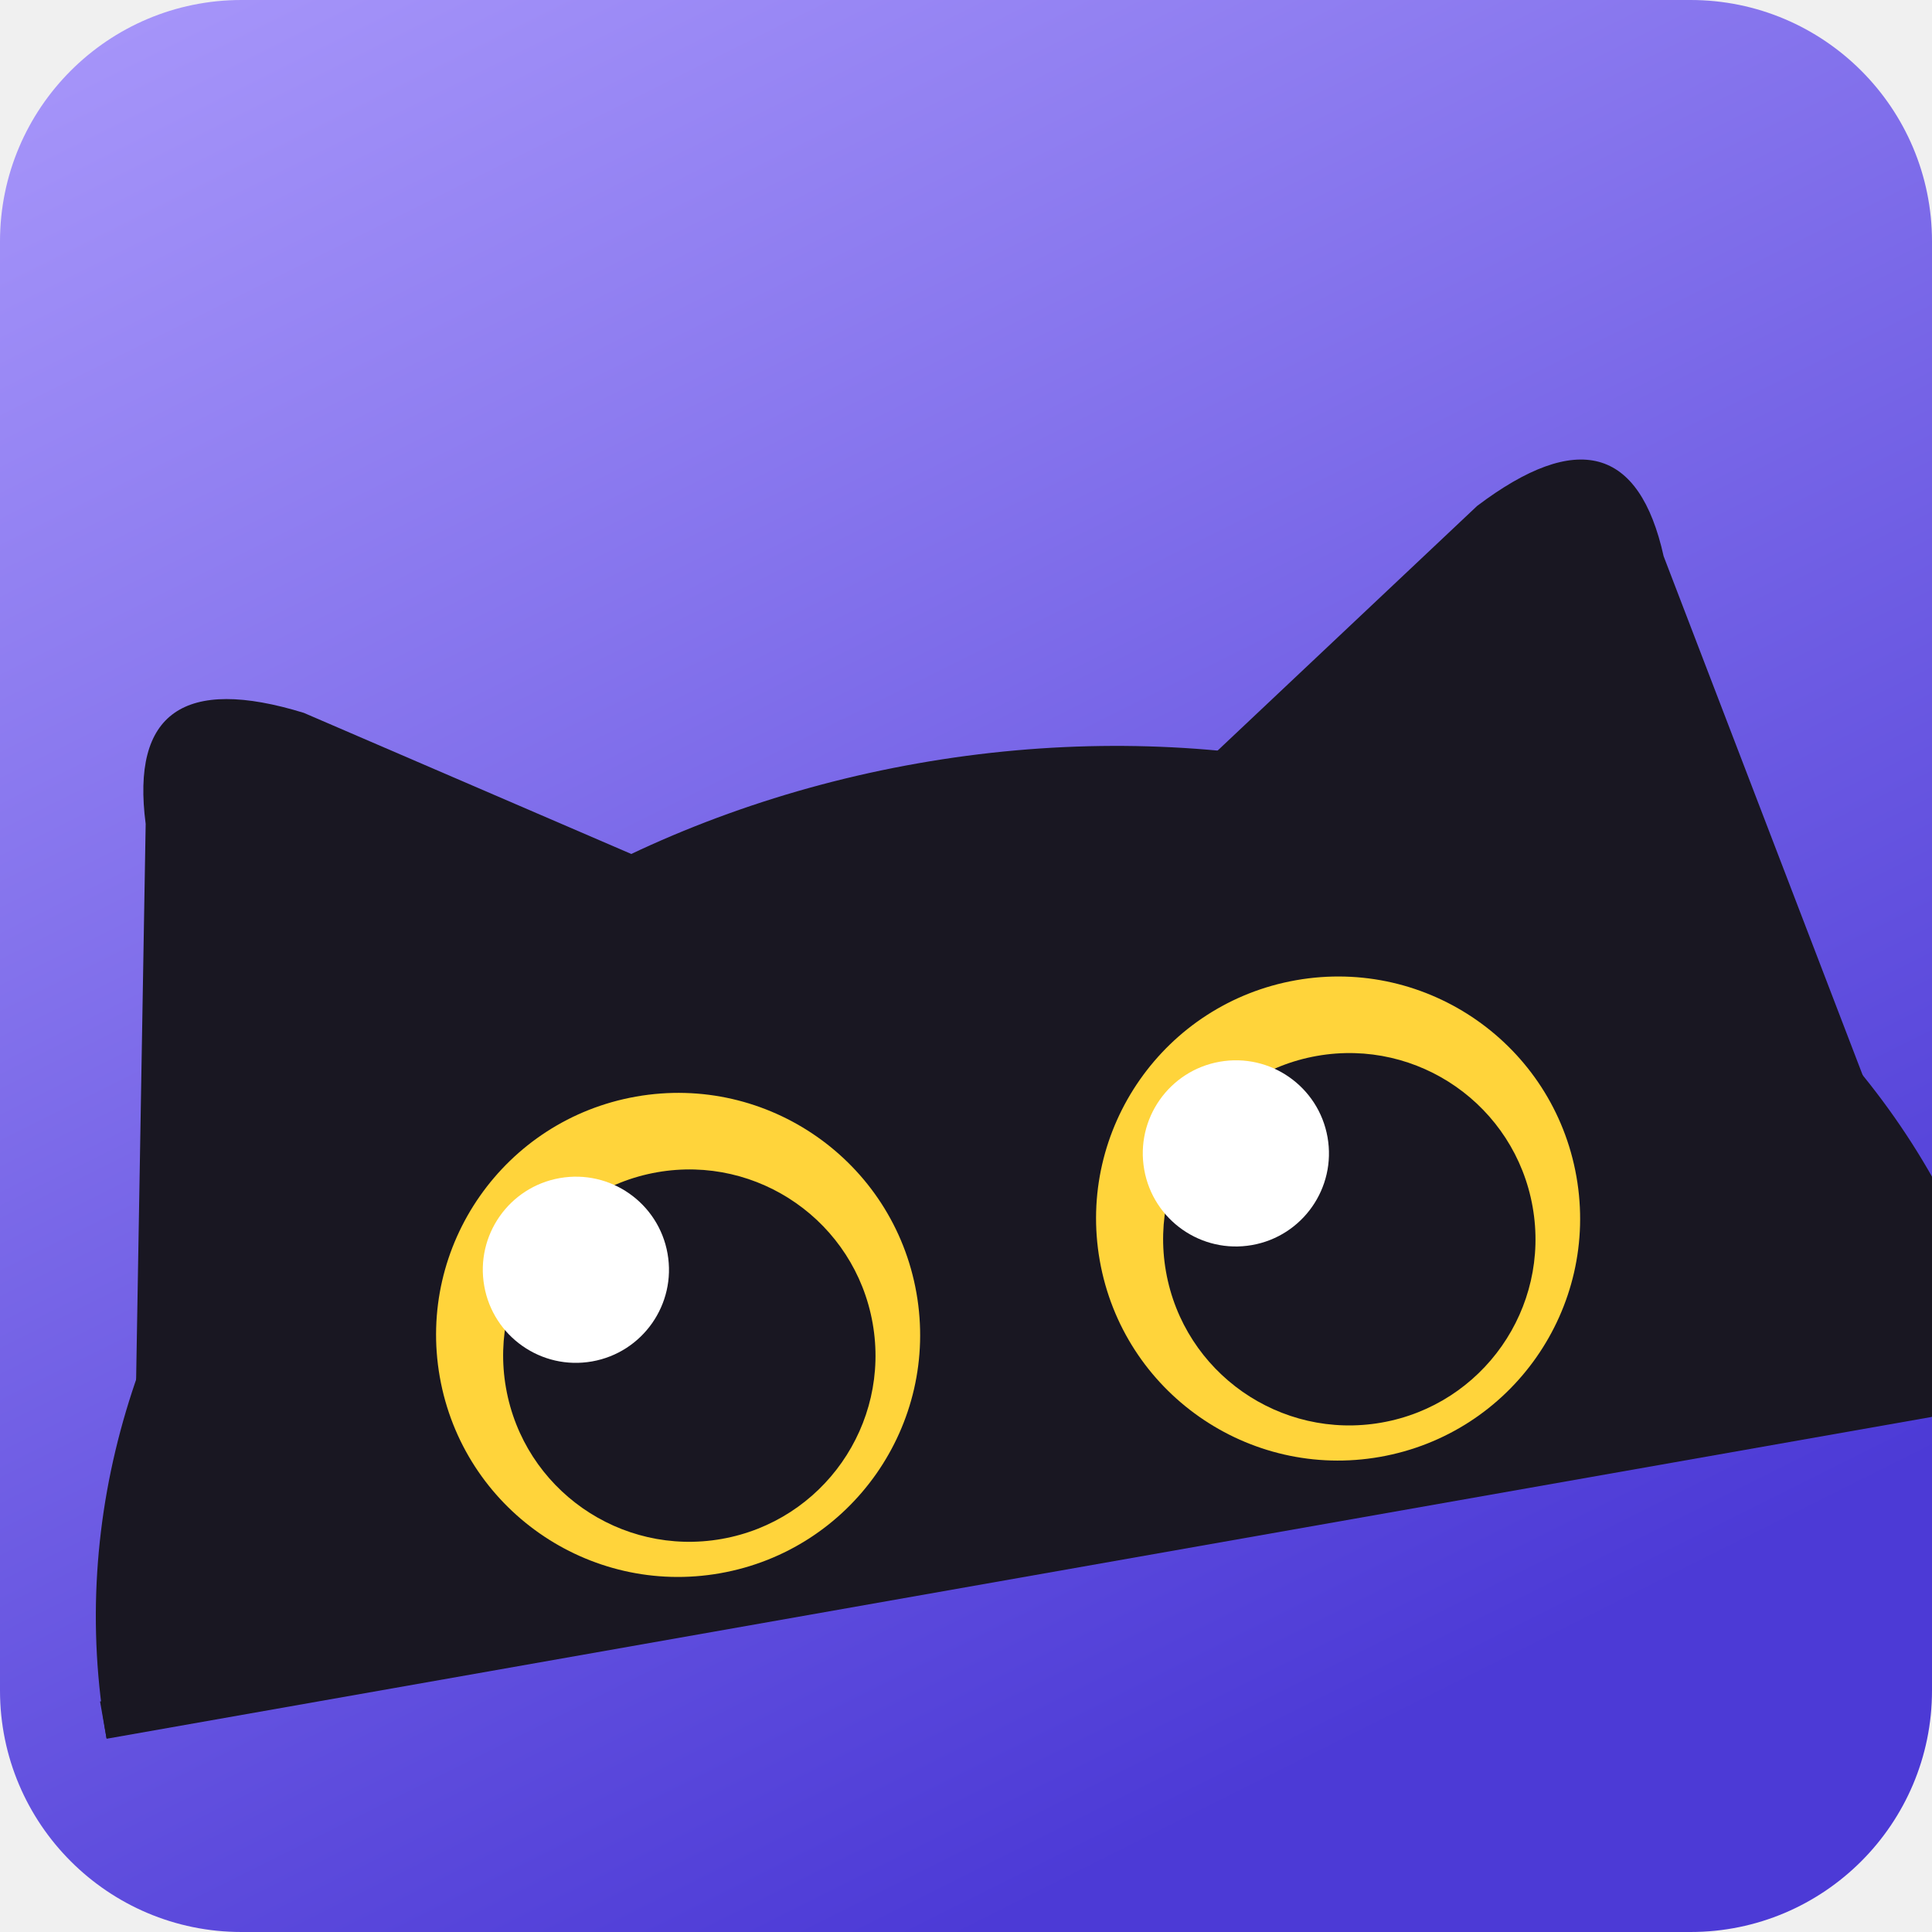
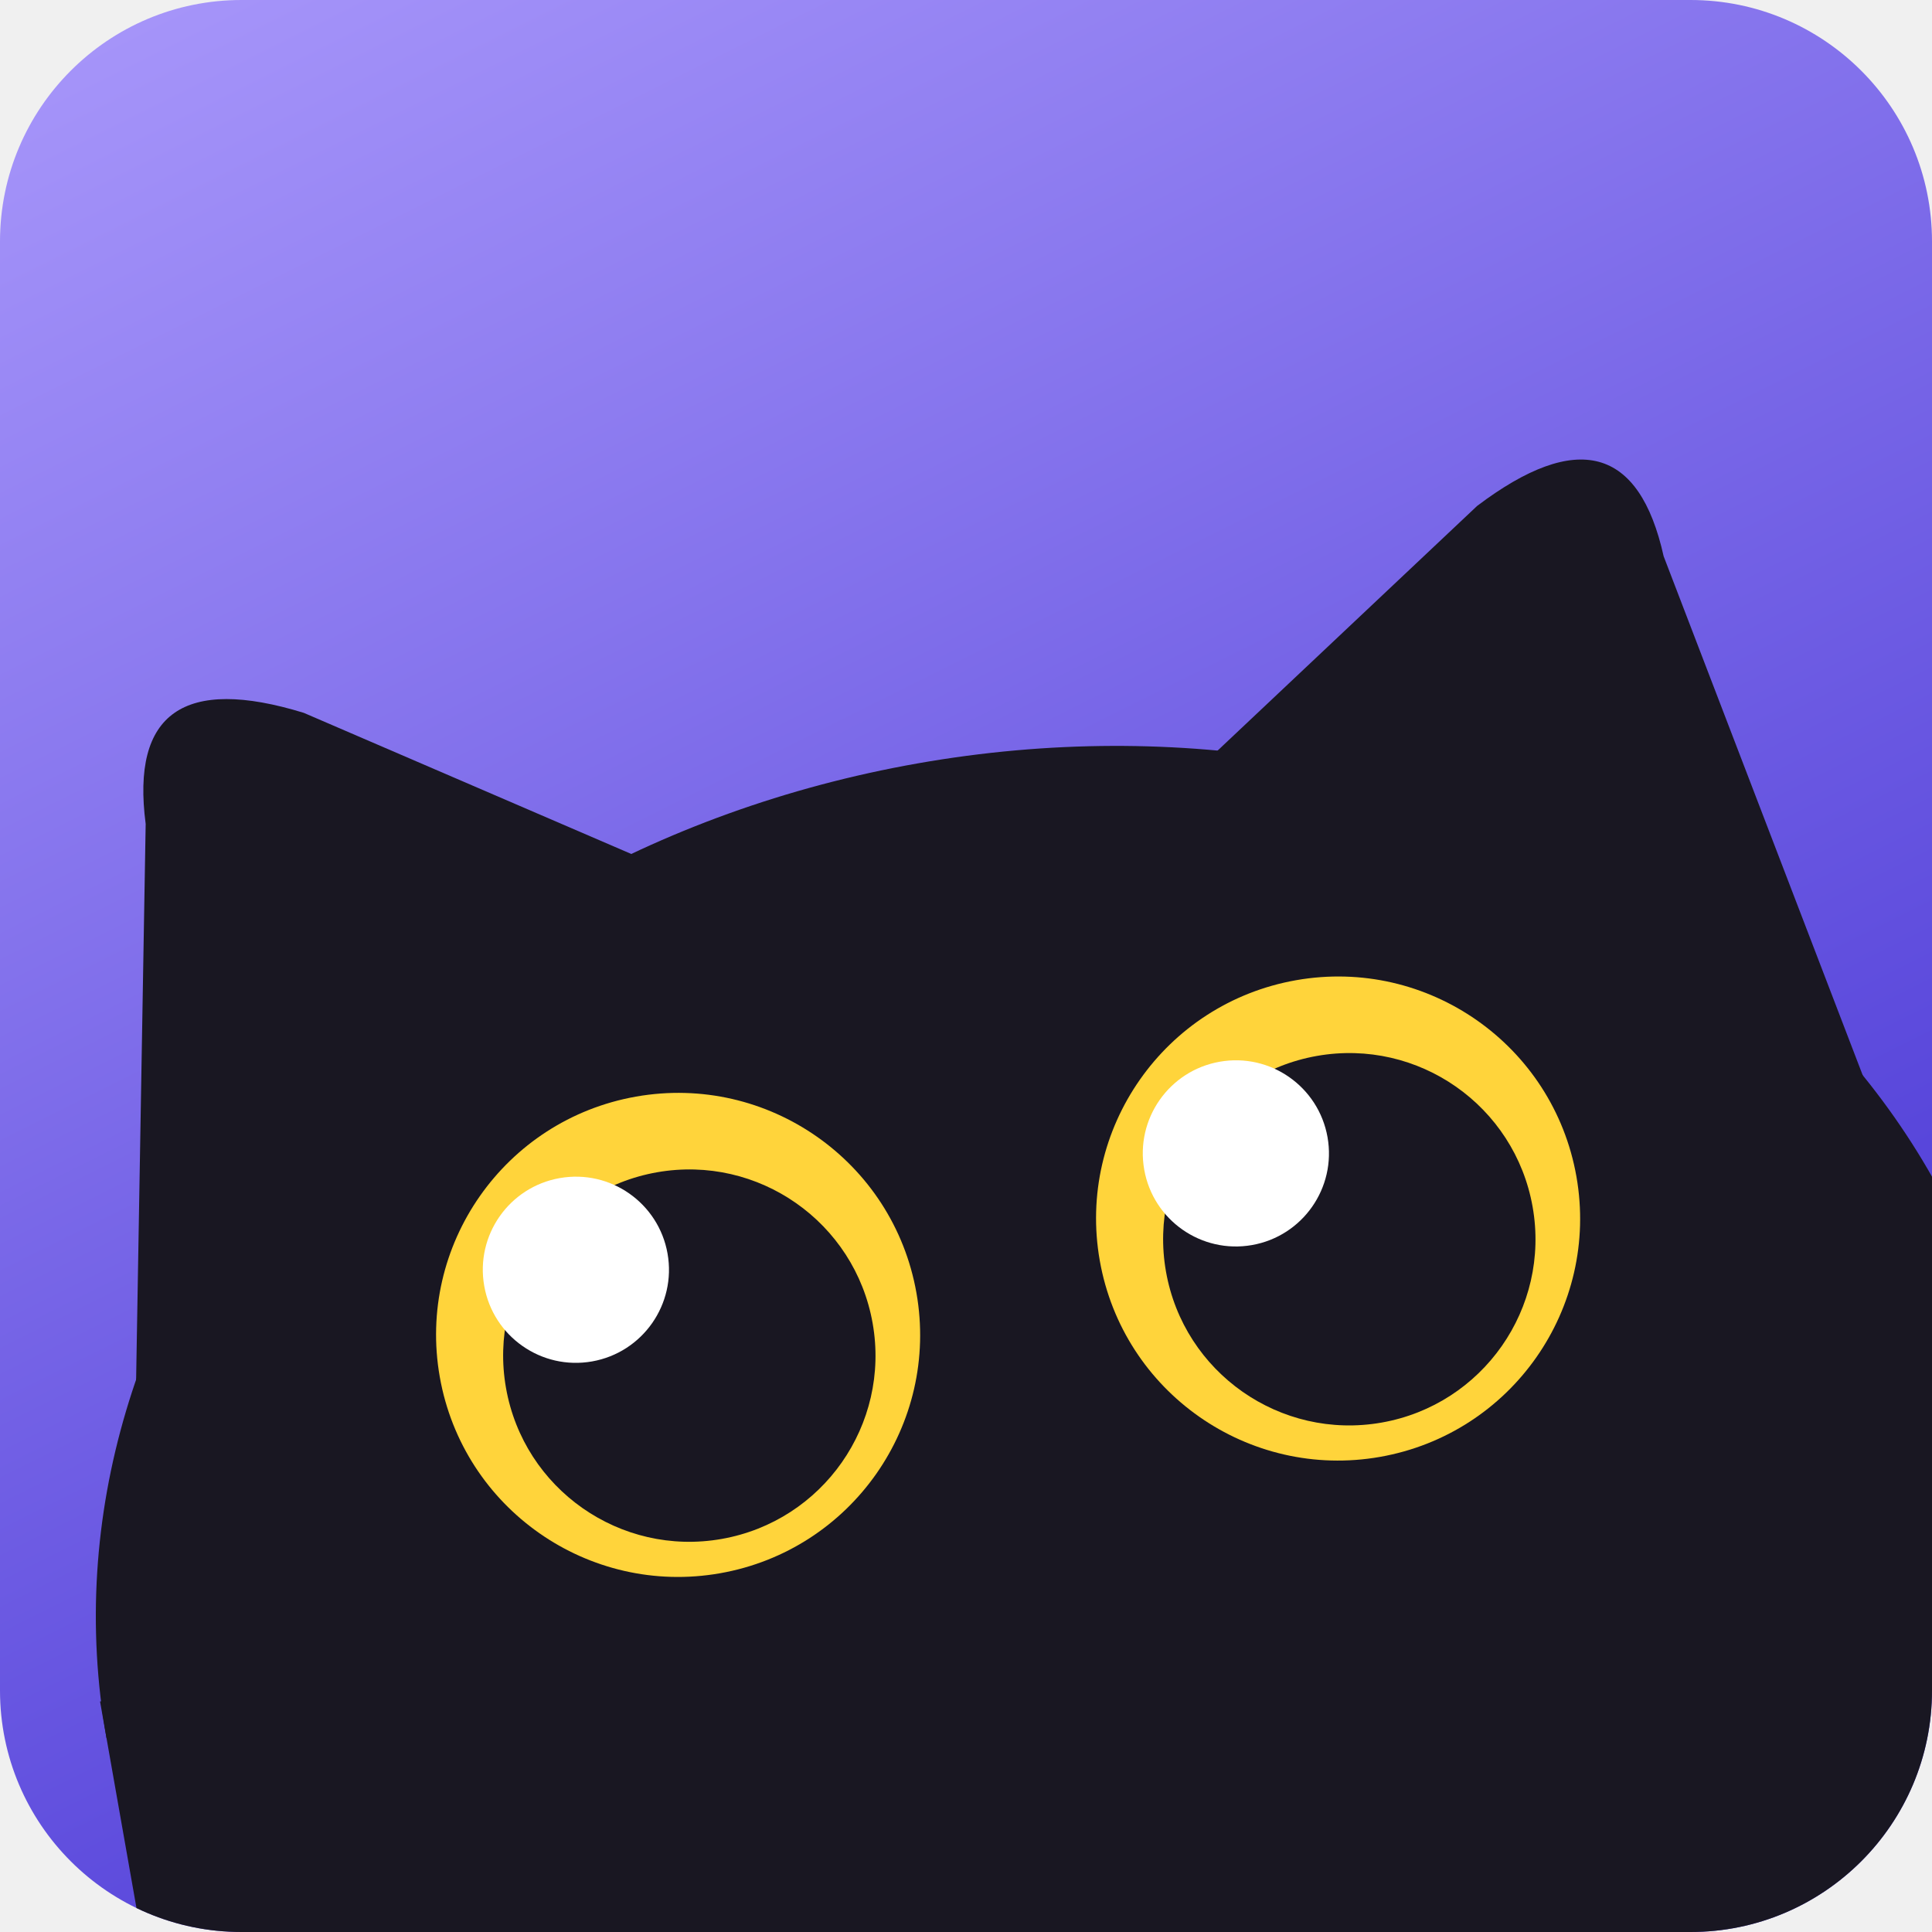
<svg xmlns="http://www.w3.org/2000/svg" width="512" height="512" viewBox="0 0 512 512">
  <defs>
    <linearGradient id="bg" x1="0" y1="0" x2="0.5" y2="1">
      <stop offset="0" stop-color="#a998fb" />
      <stop offset="1" stop-color="#4c3ad6" />
    </linearGradient>
    <clipPath id="frame">
      <rect width="512" height="512" rx="64" />
    </clipPath>
  </defs>
  <rect width="512" height="512" rx="64" fill="url(#bg)" />
  <g clip-path="url(#frame)">
-     <svg x="-64" y="83" width="631.47" height="335.79" viewBox="0 0 64 34" transform="rotate(-10 251.73 250.88)">
+     <svg x="-64" y="83" width="631.47" height="335.79" viewBox="0 0 64 34" overflow="visible" transform="rotate(-10 251.73 250.88)">
      <rect x="6" y="33" width="52" height="61" fill="#191722" />
      <path d="M8 27 L11.3 10 Q11.5 5.5 16 7.8 L30 17 Z" fill="#191722" />
      <path d="M56 27 L52.7 10 Q52.5 5.5 48 7.8 L34 17 Z" fill="#191722" />
      <path d="M6 34 A26 22 0 0 1 58 34 Z" fill="#191722" />
      <circle cx="23" cy="26" r="6.5" fill="#ffd43b" />
      <circle cx="23.2" cy="26.6" r="5" fill="#191722" />
      <circle cx="20.6" cy="23.8" r="2.5" fill="#fff" />
      <circle cx="41" cy="26" r="6.5" fill="#ffd43b" />
      <circle cx="41.2" cy="26.6" r="5" fill="#191722" />
      <circle cx="38.6" cy="23.8" r="2.5" fill="#fff" />
    </svg>
  </g>
</svg>
